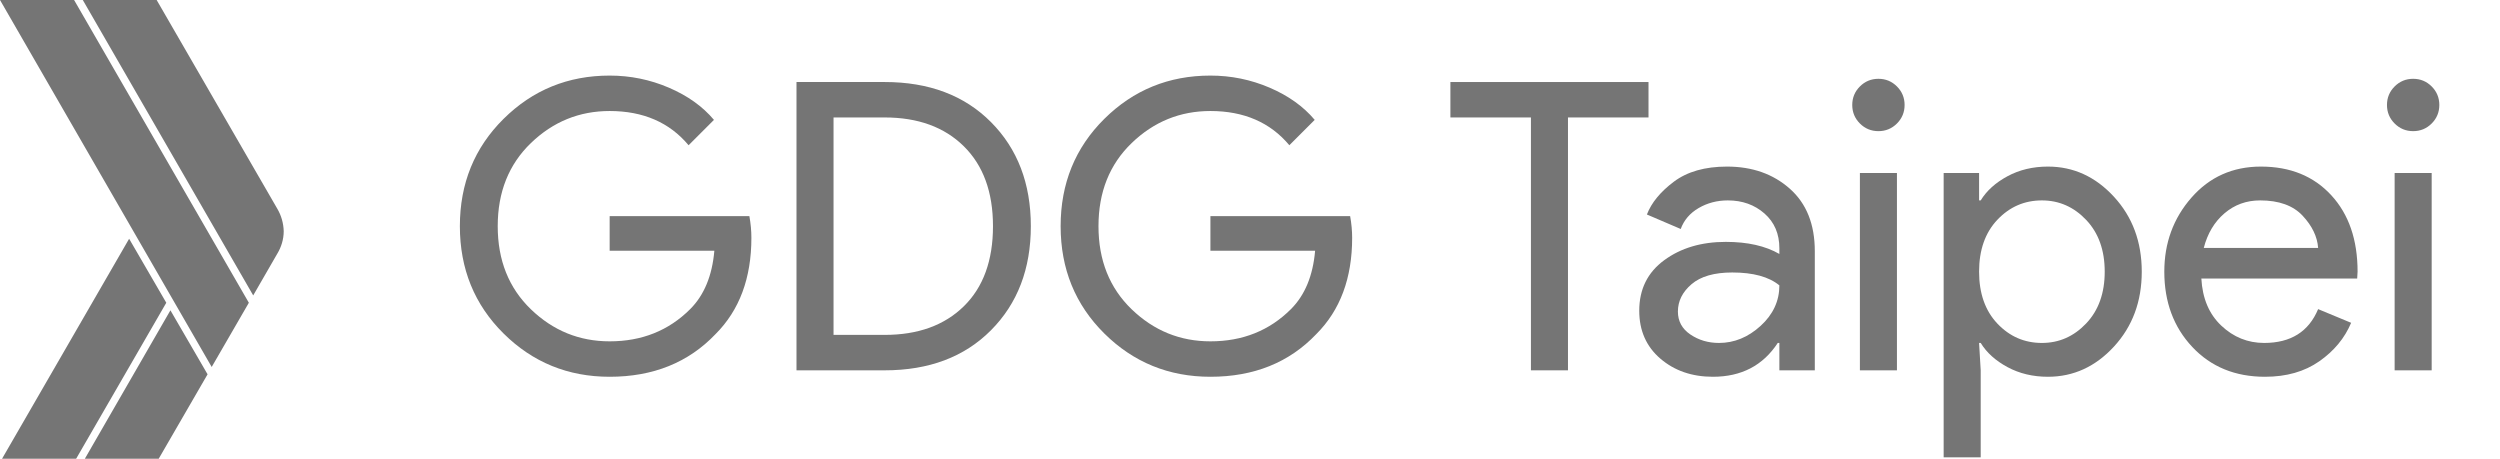
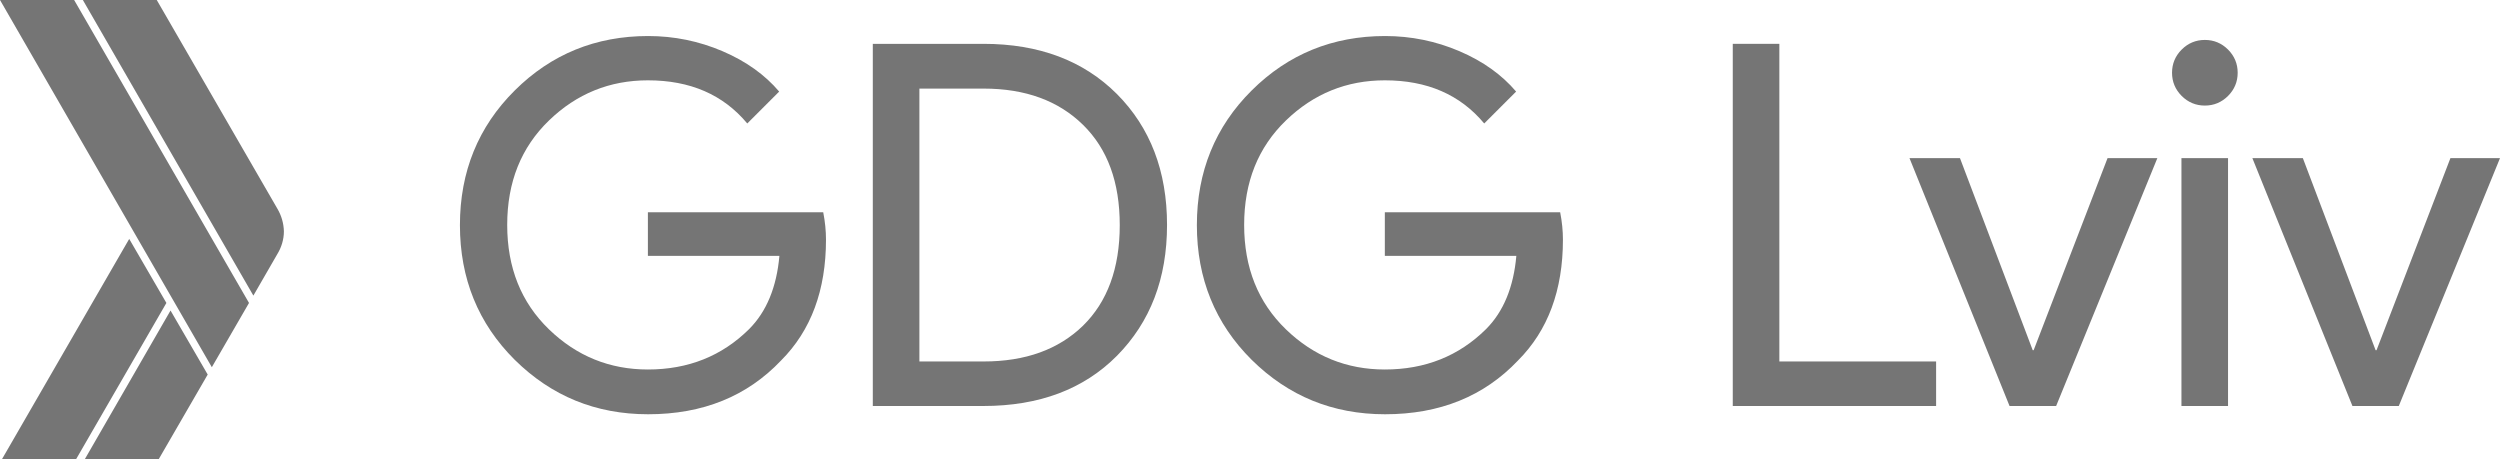
- <svg xmlns="http://www.w3.org/2000/svg" width="100%" height="100%" viewBox="0 0 1090 200" version="1.1" xml:space="preserve" style="fill-rule:evenodd;clip-rule:evenodd;stroke-linejoin:round;stroke-miterlimit:1.414;">
-   <g transform="matrix(1.21915,0,0,1.21915,29.1872,-45.7775)">
-     <g id="XMLID_6_">
-       <path d="M244.777,122.611C244.777,137.011 240.505,148.483 231.961,157.027C222.265,167.203 209.641,172.291 194.089,172.291C179.209,172.291 166.561,167.131 156.145,156.811C145.729,146.491 140.521,133.699 140.521,118.435C140.521,103.171 145.729,90.379 156.145,80.059C166.561,69.739 179.209,64.579 194.089,64.579C201.481,64.579 208.537,66.019 215.257,68.899C221.977,71.779 227.353,75.619 231.385,80.419L222.313,89.491C215.497,81.331 206.089,77.251 194.089,77.251C183.241,77.251 173.857,81.067 165.937,88.699C158.017,96.331 154.057,106.243 154.057,118.435C154.057,130.627 158.017,140.539 165.937,148.171C173.857,155.803 183.241,159.619 194.089,159.619C205.609,159.619 215.209,155.779 222.889,148.099C227.881,143.107 230.761,136.147 231.529,127.219L194.089,127.219L194.089,114.835L244.057,114.835C244.537,117.523 244.777,120.115 244.777,122.611Z" style="fill:rgb(117,117,117);fill-rule:nonzero;" />
-       <path d="M260.905,169.987L260.905,66.883L292.441,66.883C308.281,66.883 320.953,71.659 330.457,81.211C339.961,90.763 344.713,103.171 344.713,118.435C344.713,133.699 339.961,146.107 330.457,155.659C320.953,165.211 308.281,169.987 292.441,169.987L260.905,169.987ZM274.153,157.315L292.441,157.315C304.345,157.315 313.777,153.907 320.737,147.091C327.697,140.275 331.177,130.723 331.177,118.435C331.177,106.243 327.697,96.715 320.737,89.851C313.777,82.987 304.345,79.555 292.441,79.555L274.153,79.555L274.153,157.315Z" style="fill:rgb(117,117,117);fill-rule:nonzero;" />
-       <path d="M459.625,122.611C459.625,137.011 455.353,148.483 446.809,157.027C437.113,167.203 424.489,172.291 408.937,172.291C394.057,172.291 381.409,167.131 370.993,156.811C360.577,146.491 355.369,133.699 355.369,118.435C355.369,103.171 360.577,90.379 370.993,80.059C381.409,69.739 394.057,64.579 408.937,64.579C416.329,64.579 423.385,66.019 430.105,68.899C436.825,71.779 442.201,75.619 446.233,80.419L437.161,89.491C430.345,81.331 420.937,77.251 408.937,77.251C398.089,77.251 388.705,81.067 380.785,88.699C372.865,96.331 368.905,106.243 368.905,118.435C368.905,130.627 372.865,140.539 380.785,148.171C388.705,155.803 398.089,159.619 408.937,159.619C420.457,159.619 430.057,155.779 437.737,148.099C442.729,143.107 445.609,136.147 446.377,127.219L408.937,127.219L408.937,114.835L458.905,114.835C459.385,117.523 459.625,120.115 459.625,122.611Z" style="fill:rgb(117,117,117);fill-rule:nonzero;" />
-       <path d="M536.809,169.987L523.561,169.987L523.561,79.555L494.761,79.555L494.761,66.883L565.609,66.883L565.609,79.555L536.809,79.555L536.809,169.987Z" style="fill:rgb(117,117,117);fill-rule:nonzero;" />
-       <path d="M588.649,172.291C581.161,172.291 574.897,170.131 569.857,165.811C564.817,161.491 562.297,155.779 562.297,148.675C562.297,140.995 565.273,134.971 571.225,130.603C577.177,126.235 584.521,124.051 593.257,124.051C601.033,124.051 607.417,125.491 612.409,128.371L612.409,126.355C612.409,121.171 610.633,117.019 607.081,113.899C603.529,110.779 599.161,109.219 593.977,109.219C590.137,109.219 586.657,110.131 583.537,111.955C580.417,113.779 578.281,116.275 577.129,119.443L565.033,114.259C566.665,110.035 569.881,106.123 574.681,102.523C579.481,98.923 585.817,97.123 593.689,97.123C602.713,97.123 610.201,99.763 616.153,105.043C622.105,110.323 625.081,117.763 625.081,127.363L625.081,169.987L612.409,169.987L612.409,160.195L611.833,160.195C606.553,168.259 598.825,172.291 588.649,172.291ZM590.809,160.195C596.281,160.195 601.249,158.155 605.713,154.075C610.177,149.995 612.409,145.171 612.409,139.603C608.665,136.531 603.049,134.995 595.561,134.995C589.129,134.995 584.281,136.387 581.017,139.171C577.753,141.955 576.121,145.219 576.121,148.963C576.121,152.419 577.609,155.155 580.585,157.171C583.561,159.187 586.969,160.195 590.809,160.195Z" style="fill:rgb(117,117,117);fill-rule:nonzero;" />
-       <path d="M654.457,81.715C652.633,83.539 650.425,84.451 647.833,84.451C645.241,84.451 643.033,83.539 641.209,81.715C639.385,79.891 638.473,77.683 638.473,75.091C638.473,72.499 639.385,70.291 641.209,68.467C643.033,66.643 645.241,65.731 647.833,65.731C650.425,65.731 652.633,66.643 654.457,68.467C656.281,70.291 657.193,72.499 657.193,75.091C657.193,77.683 656.281,79.891 654.457,81.715ZM654.457,169.987L641.209,169.987L641.209,99.427L654.457,99.427L654.457,169.987Z" style="fill:rgb(117,117,117);fill-rule:nonzero;" />
-       <path d="M708.457,172.291C703.081,172.291 698.257,171.139 693.985,168.835C689.713,166.531 686.521,163.651 684.409,160.195L683.833,160.195L684.409,169.987L684.409,201.091L671.161,201.091L671.161,99.427L683.833,99.427L683.833,109.219L684.409,109.219C686.521,105.763 689.713,102.883 693.985,100.579C698.257,98.275 703.081,97.123 708.457,97.123C717.577,97.123 725.449,100.723 732.073,107.923C738.697,115.123 742.009,124.051 742.009,134.707C742.009,145.363 738.697,154.291 732.073,161.491C725.449,168.691 717.577,172.291 708.457,172.291ZM706.297,160.195C712.441,160.195 717.721,157.867 722.137,153.211C726.553,148.555 728.761,142.387 728.761,134.707C728.761,127.027 726.553,120.859 722.137,116.203C717.721,111.547 712.441,109.219 706.297,109.219C700.057,109.219 694.753,111.523 690.385,116.131C686.017,120.739 683.833,126.931 683.833,134.707C683.833,142.483 686.017,148.675 690.385,153.283C694.753,157.891 700.057,160.195 706.297,160.195Z" style="fill:rgb(117,117,117);fill-rule:nonzero;" />
-       <path d="M786.073,172.291C775.417,172.291 766.753,168.739 760.081,161.635C753.409,154.531 750.073,145.555 750.073,134.707C750.073,124.435 753.313,115.603 759.793,108.211C766.273,100.819 774.553,97.123 784.633,97.123C795.097,97.123 803.473,100.531 809.761,107.347C816.049,114.163 819.193,123.283 819.193,134.707L819.049,137.155L763.321,137.155C763.705,144.259 766.081,149.875 770.449,154.003C774.817,158.131 779.929,160.195 785.785,160.195C795.289,160.195 801.721,156.163 805.081,148.099L816.889,152.995C814.585,158.467 810.793,163.051 805.513,166.747C800.233,170.443 793.753,172.291 786.073,172.291ZM805.081,126.211C804.793,122.179 802.945,118.339 799.537,114.691C796.129,111.043 791.065,109.219 784.345,109.219C779.449,109.219 775.201,110.755 771.601,113.827C768.001,116.899 765.529,121.027 764.185,126.211L805.081,126.211Z" style="fill:rgb(117,117,117);fill-rule:nonzero;" />
-       <path d="M845.689,81.715C843.865,83.539 841.657,84.451 839.065,84.451C836.473,84.451 834.265,83.539 832.441,81.715C830.617,79.891 829.705,77.683 829.705,75.091C829.705,72.499 830.617,70.291 832.441,68.467C834.265,66.643 836.473,65.731 839.065,65.731C841.657,65.731 843.865,66.643 845.689,68.467C847.513,70.291 848.425,72.499 848.425,75.091C848.425,77.683 847.513,79.891 845.689,81.715ZM845.689,169.987L832.441,169.987L832.441,99.427L845.689,99.427L845.689,169.987Z" style="fill:rgb(117,117,117);fill-rule:nonzero;" />
-     </g>
+ <svg xmlns="http://www.w3.org/2000/svg" id="Layer_4" viewBox="95 151 1089.3 200">
+   <style>.st0{fill:#757575}</style>
+   <g id="XMLID_6_">
+     <path id="XMLID_3_" class="st0" d="M454.9 255.4c0 22-6.5 39.6-19.6 52.7-14.8 15.6-34.1 23.4-57.9 23.4-22.8 0-42.1-7.9-58.1-23.7-15.9-15.8-23.9-35.4-23.9-58.7s8-42.9 23.9-58.7 35.3-23.7 58.1-23.7c11.3 0 22.1 2.2 32.4 6.6 10.3 4.4 18.5 10.3 24.7 17.6l-13.9 13.9c-10.5-12.6-24.9-18.8-43.3-18.8-16.6 0-31 5.8-43.1 17.5-12.1 11.7-18.2 26.8-18.2 45.5s6.1 33.8 18.2 45.5c12.1 11.7 26.5 17.5 43.1 17.5 17.6 0 32.3-5.9 44.1-17.6 7.6-7.6 12-18.3 13.2-31.9h-57.3v-19h76.4c.8 4.1 1.2 8.1 1.2 11.9z" />
+     <path id="XMLID_20_" class="st0" d="M475.3 327.9V170.1h48.2c24.2 0 43.6 7.3 58.2 21.9 14.5 14.6 21.8 33.6 21.8 57s-7.3 42.3-21.8 57c-14.5 14.6-33.9 21.9-58.2 21.9h-48.2zm20.3-19.4h28c18.2 0 32.6-5.2 43.3-15.6 10.6-10.4 16-25 16-43.8 0-18.7-5.3-33.2-16-43.7s-25.1-15.8-43.3-15.8h-28v118.9z" />
+     <path id="XMLID_23_" class="st0" d="M776 255.4c0 22-6.5 39.6-19.6 52.7-14.8 15.6-34.1 23.4-57.9 23.4-22.8 0-42.1-7.9-58.1-23.7-15.9-15.8-23.9-35.4-23.9-58.7s8-42.9 23.9-58.7 35.3-23.7 58.1-23.7c11.3 0 22.1 2.2 32.4 6.6 10.3 4.4 18.5 10.3 24.7 17.6l-13.9 13.9c-10.5-12.6-24.9-18.8-43.3-18.8-16.6 0-31 5.8-43.1 17.5s-18.2 26.8-18.2 45.5 6.1 33.8 18.2 45.5 26.5 17.5 43.1 17.5c17.6 0 32.3-5.9 44.1-17.6 7.6-7.6 12-18.3 13.2-31.9h-57.3v-19h76.4c.8 4.1 1.2 8.1 1.2 11.9z" />
+     <path id="XMLID_25_" class="st0" d="M850 327.9V170.1h20.3v138.4h68.3v19.4H850z" />
+     <path id="XMLID_27_" class="st0" d="M970.6 327.9l-43.6-108h22l31.7 83.7h.4l32.2-83.7h21.7l-44.1 108h-20.3z" />
+     <path id="XMLID_29_" class="st0" d="M1065.8 192.8c-2.8 2.8-6.2 4.2-10.1 4.2-3.9 0-7.3-1.4-10.1-4.2-2.8-2.8-4.2-6.2-4.2-10.1 0-3.9 1.4-7.3 4.2-10.1 2.8-2.8 6.2-4.2 10.1-4.2 3.9 0 7.3 1.4 10.1 4.2 2.8 2.8 4.2 6.2 4.2 10.1 0 3.9-1.4 7.3-4.2 10.1zm0 135.1h-20.3v-108h20.3v108z" />
+     <path id="XMLID_32_" class="st0" d="M1120 327.9l-43.6-108h22l31.7 83.7h.4l32.2-83.7h21.6l-44.1 108H1120z" />
  </g>
-   <g id="XMLID_261_" transform="matrix(1,0,0,1,-95,-151)">
-     <path id="XMLID_259_" d="M127.3,151L95,151L187.3,311L203.5,283L127.3,151Z" style="fill:rgb(117,117,117);fill-rule:nonzero;" />
-     <path id="XMLID_258_" d="M215.9,242L163.3,151L131.1,151L205.4,279.8L215.9,261.6C217.6,258.8 218.7,255.4 218.7,251.8C218.6,248.2 217.6,244.9 215.9,242Z" style="fill:rgb(117,117,117);fill-rule:nonzero;" />
-     <path id="XMLID_257_" d="M151.3,255.1L95.9,351L128.2,351L167.5,283L151.3,255.1Z" style="fill:rgb(117,117,117);fill-rule:nonzero;" />
-     <path id="XMLID_256_" d="M169.3,286.3L132,351L164.2,351L185.5,314.2L169.3,286.3Z" style="fill:rgb(117,117,117);fill-rule:nonzero;" />
+   <g id="XMLID_261_">
+     <path id="XMLID_259_" class="st0" d="M127.3 151H95l92.3 160 16.2-28-76.2-132z" />
+     <path id="XMLID_258_" class="st0" d="M215.9 242l-52.6-91h-32.2l74.3 128.8 10.5-18.2c1.7-2.8 2.8-6.2 2.8-9.8-.1-3.6-1.1-6.9-2.8-9.8z" />
+     <path id="XMLID_257_" class="st0" d="M151.3 255.1L95.9 351h32.3l39.3-68-16.2-27.9z" />
+     <path id="XMLID_256_" class="st0" d="M169.3 286.3L132 351h32.2l21.3-36.8-16.2-27.9z" />
  </g>
</svg>
